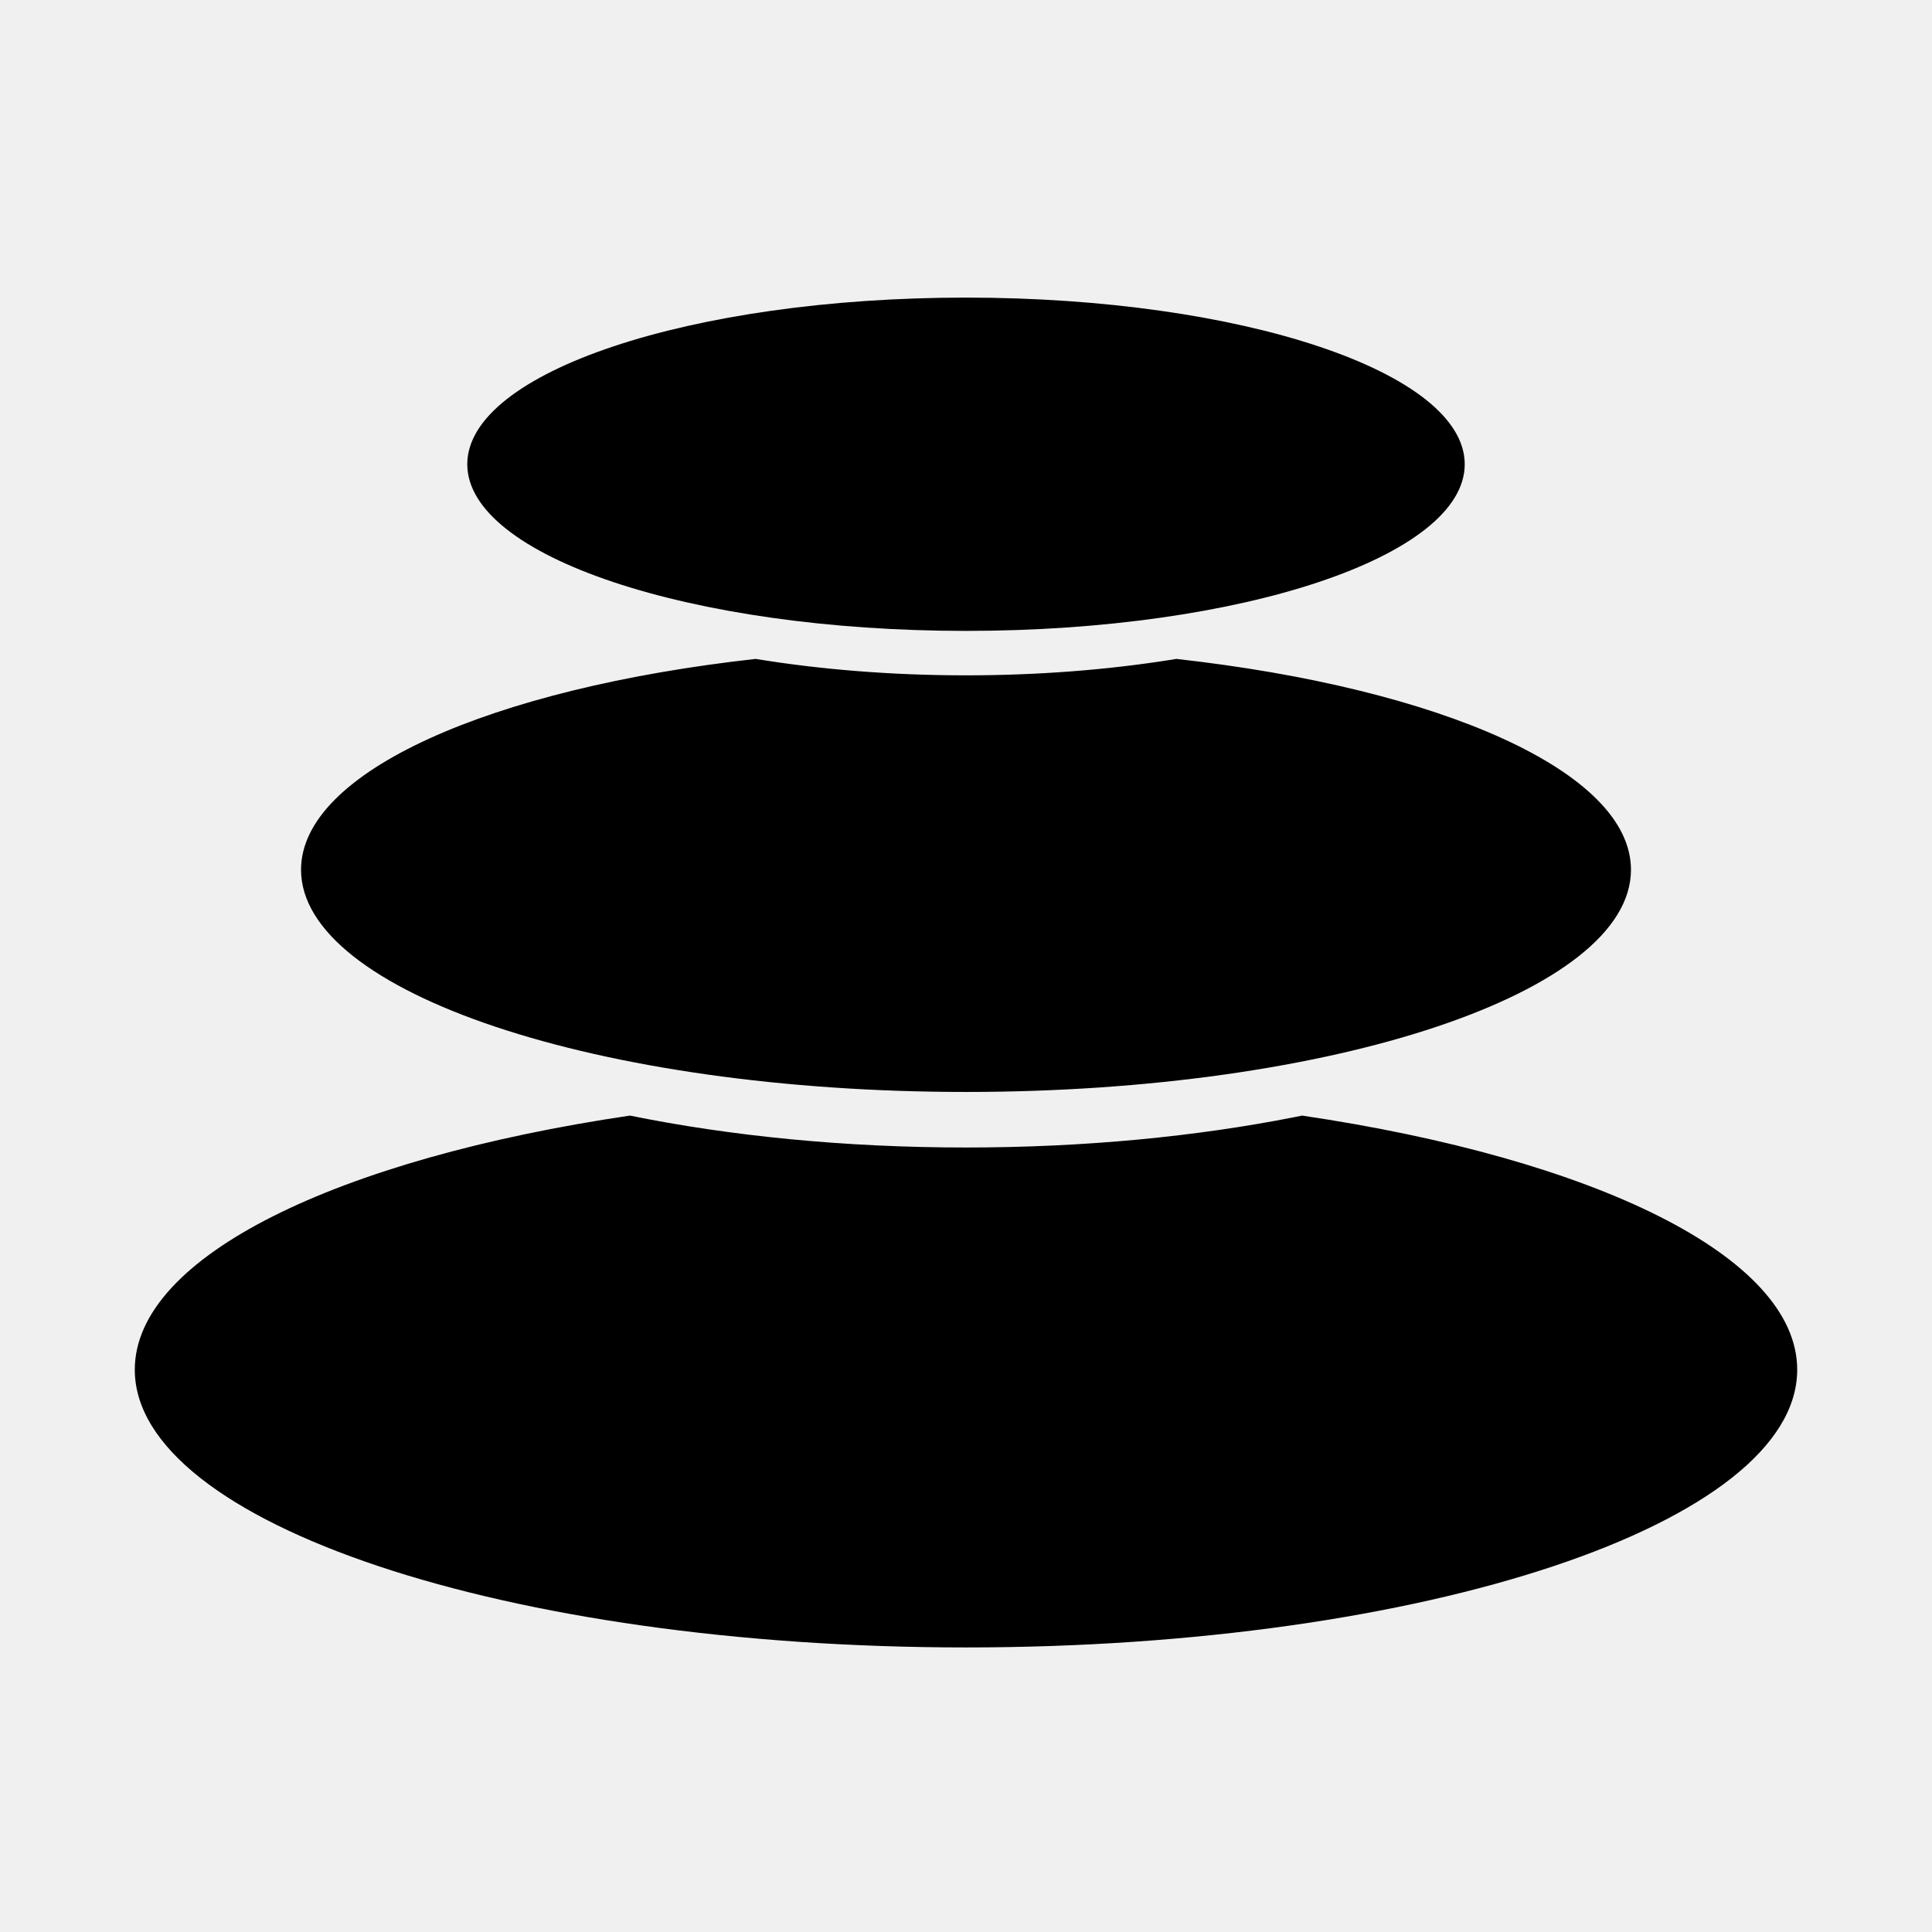
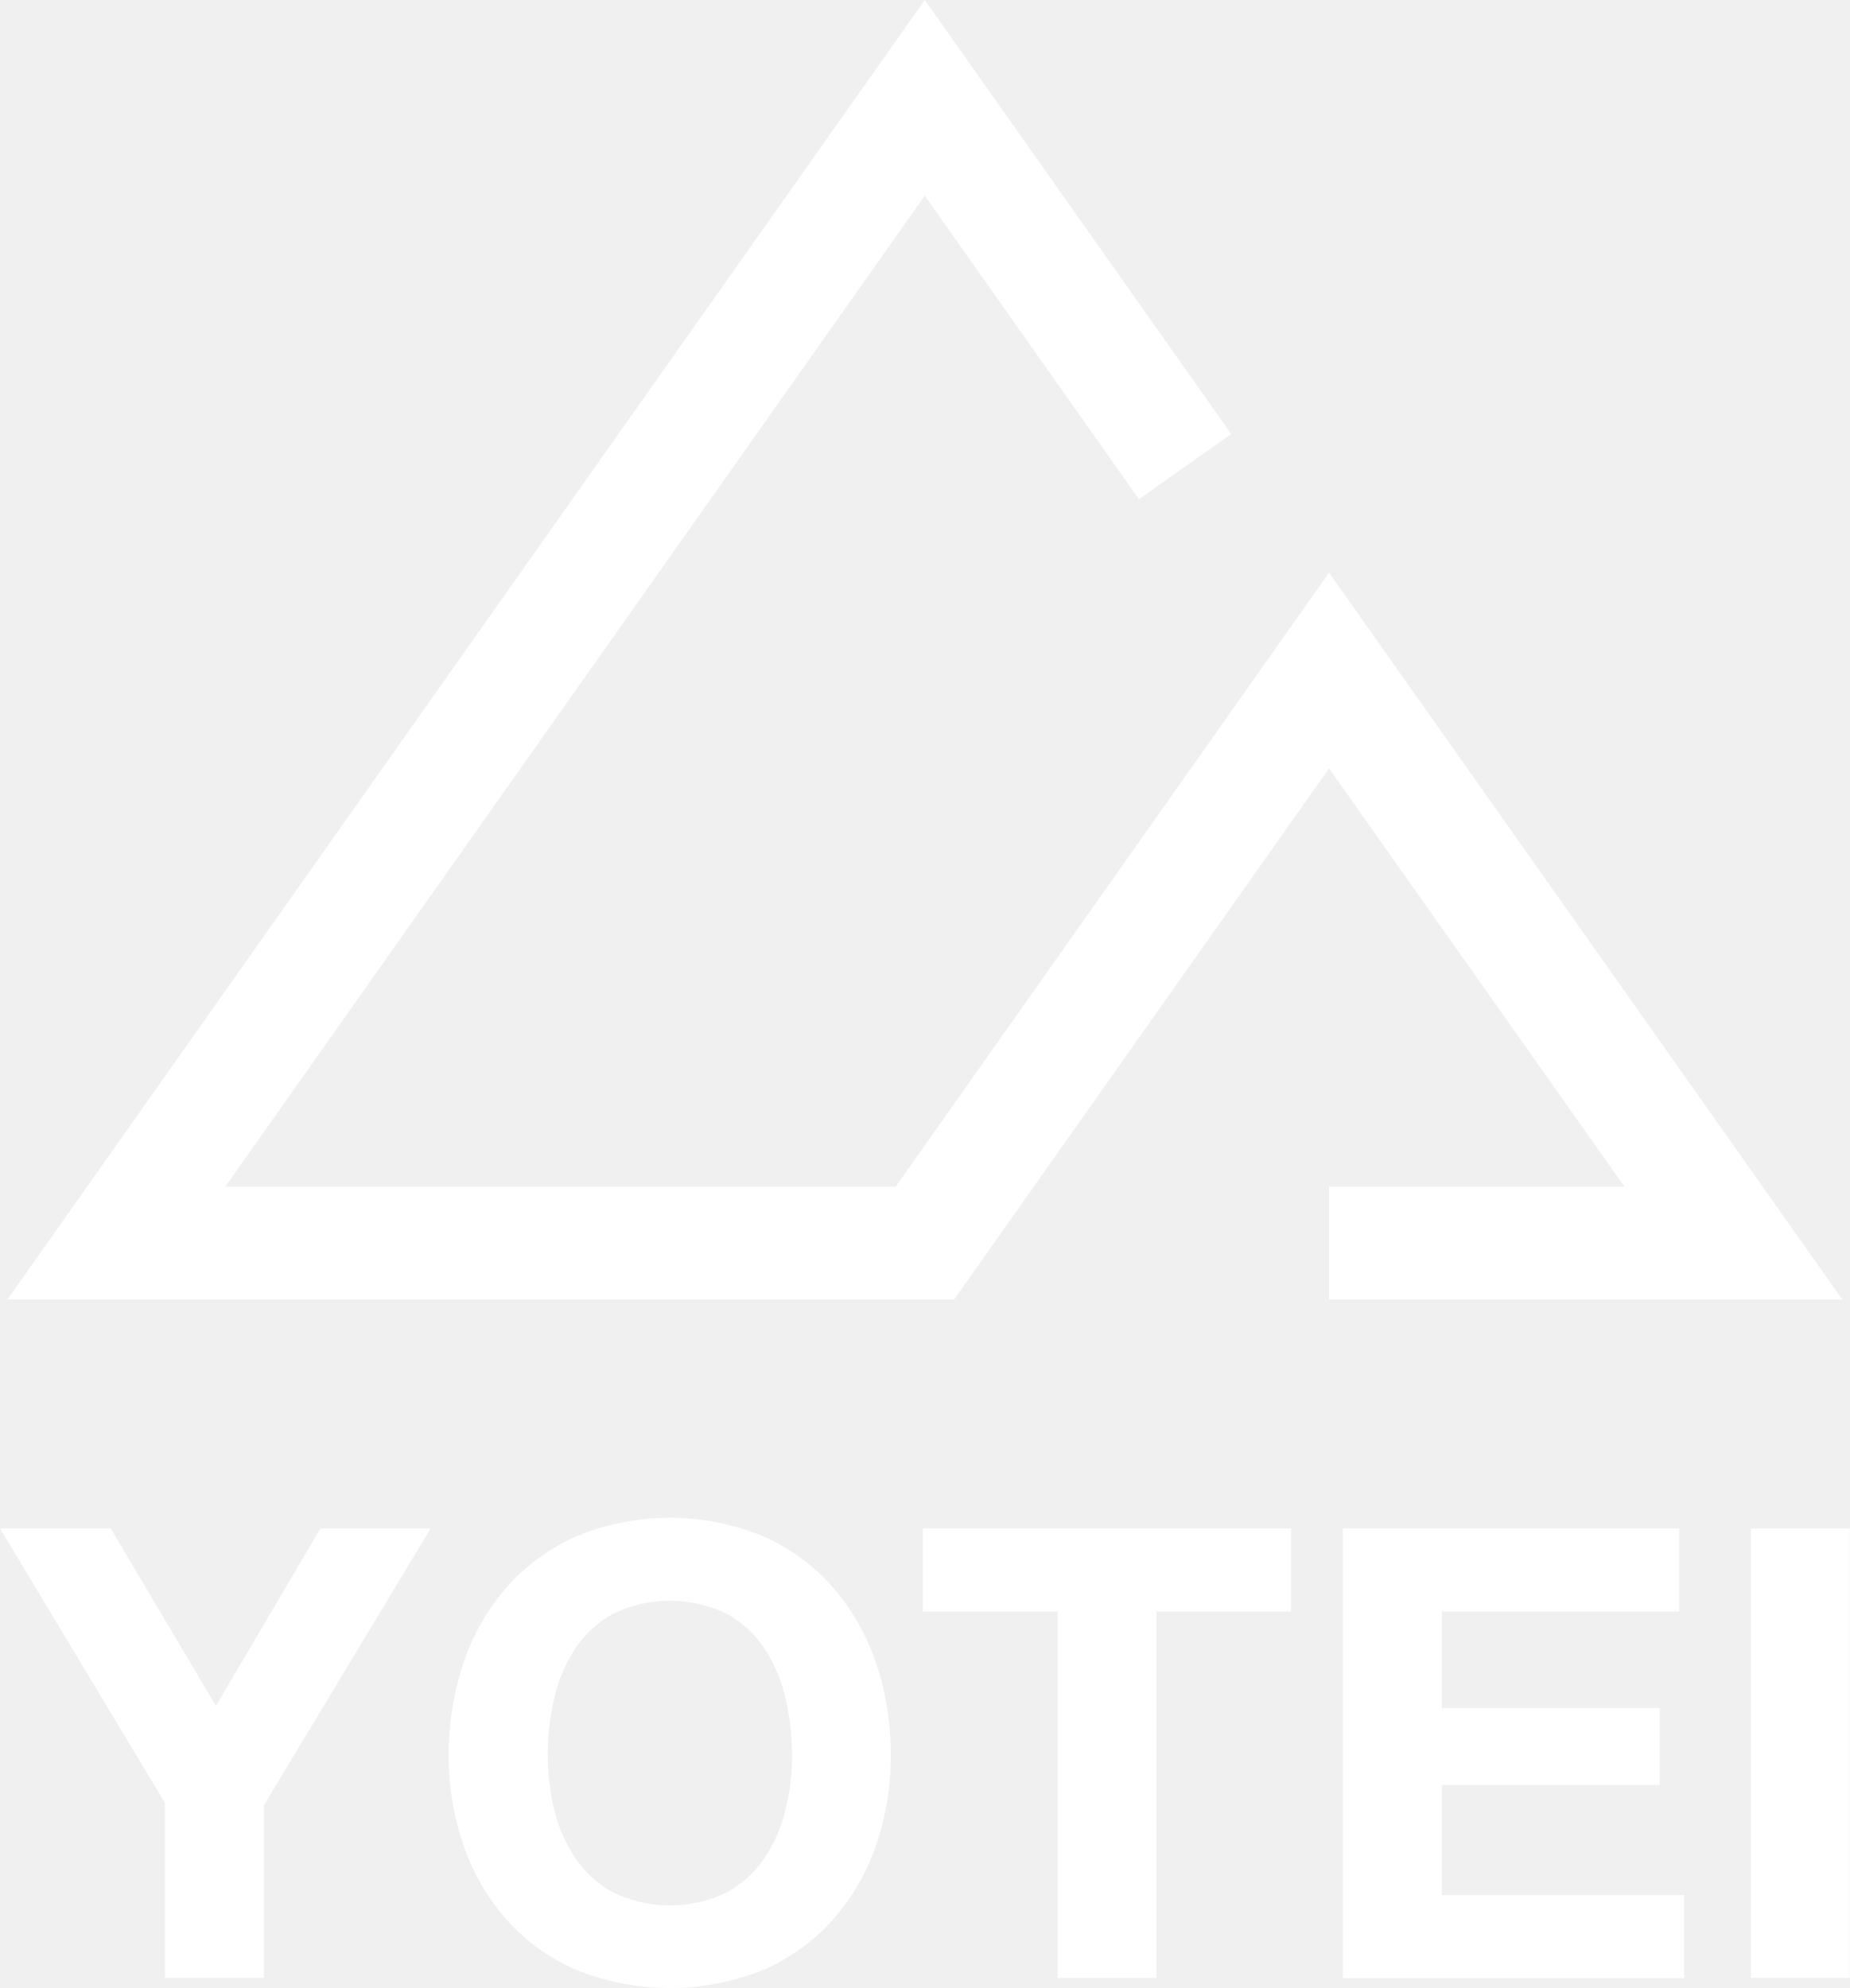
- <svg xmlns="http://www.w3.org/2000/svg" width="258px" height="258px" viewBox="0 0 258 258" version="1.1">
-   <g id="Spread" stroke="none" stroke-width="1" fill="none" fill-rule="evenodd">
-     <g id="pebbles-pad" transform="translate(1, 1)" fill="#000000">
-       <g id="pebbles" transform="translate(17, 38)">
-         <g transform="translate(0, 0.741803)">
-           <path d="M155.879,109.234 C194.826,114.994 222,128.021 222,143.168 C222,163.652 172.304,180.258 111,180.258 C49.696,180.258 0,163.652 0,143.168 C0,128.021 27.174,114.994 66.121,109.234 C79.499,111.955 94.777,113.496 111,113.496 C126.816,113.496 141.734,112.031 154.869,109.439 Z" id="peb-bot" />
-           <path d="M139.093,48.249 C174.368,52.177 199.8,63.299 199.8,76.406 C199.8,92.793 160.043,106.078 111,106.078 C61.957,106.078 22.2,92.793 22.2,76.406 C22.2,63.299 47.632,52.177 82.907,48.249 C91.547,49.662 101.039,50.443 111,50.443 C120.612,50.443 129.788,49.716 138.183,48.396 Z" id="peb-med" />
-           <g id="peb-top" transform="translate(44.4, 0)">
-             <ellipse id="peb-sm" cx="66.6" cy="22.254" rx="66.6" ry="22.254" />
-           </g>
-         </g>
+ <svg xmlns="http://www.w3.org/2000/svg" width="48.091" height="51.696" viewBox="0 0 48.091 51.696">
+   <defs>
+     <clipPath id="61gzp0ncya">
+       <path data-name="Rectangle 3" style="fill:#fff" d="M0 0h48.091v51.696H0z" />
+     </clipPath>
+   </defs>
+   <g data-name="Group 3">
+     <path data-name="Path 1" d="m8.331 886.4-2.717 4.614-2.736-4.614H0l4.287 7.134v4.551H6.86V893.6l4.336-7.2z" transform="translate(0 -846.654)" style="fill:#fff" />
+     <g data-name="Group 2">
+       <g data-name="Group 1" style="clip-path:url(#61gzp0ncya)">
+         <path data-name="Path 2" d="M260.595 883.94a5.751 5.751 0 0 1 1.13-1.955 5.226 5.226 0 0 1 1.807-1.309 6.383 6.383 0 0 1 4.834 0 5.251 5.251 0 0 1 1.8 1.309 5.869 5.869 0 0 1 1.13 1.955 7.347 7.347 0 0 1 .395 2.43 6.982 6.982 0 0 1-.395 2.381 5.65 5.65 0 0 1-1.13 1.924 5.209 5.209 0 0 1-1.8 1.287 6.5 6.5 0 0 1-4.834 0 5.128 5.128 0 0 1-1.807-1.287 5.723 5.723 0 0 1-1.13-1.924 7.092 7.092 0 0 1-.395-2.381 7.465 7.465 0 0 1 .395-2.43m2.35 3.861a3.89 3.89 0 0 0 .547 1.251 2.809 2.809 0 0 0 .982.892 3.4 3.4 0 0 0 2.951 0 2.808 2.808 0 0 0 .982-.892 3.836 3.836 0 0 0 .547-1.251 5.836 5.836 0 0 0 .17-1.43 6.532 6.532 0 0 0-.17-1.489 4 4 0 0 0-.547-1.287 2.791 2.791 0 0 0-.982-.9 3.4 3.4 0 0 0-2.951 0 2.791 2.791 0 0 0-.982.9 3.9 3.9 0 0 0-.547 1.287 6.289 6.289 0 0 0-.17 1.489 6.063 6.063 0 0 0 .17 1.43" transform="translate(-248.533 -840.732)" style="fill:#fff" />
+         <path data-name="Path 3" d="M535.1 888.561V886.4h9.573v2.161h-3.5v9.529h-2.569v-9.529z" transform="translate(-511.106 -846.654)" style="fill:#fff" />
+         <path data-name="Path 4" d="M787.344 886.4v2.161h-6.17v2.507h5.663v2h-5.663v2.865h6.3v2.161H778.6V886.4h8.744z" transform="translate(-743.687 -846.654)" style="fill:#fff" />
+         <path data-name="Rectangle 2" transform="translate(45.522 39.746)" style="fill:#fff" d="M0 0h2.569v11.685H0z" />
+         <path data-name="Path 5" d="M52.005 33.792H38.661v-2.933h7.681l-7.681-10.878-9.748 13.811H4.3L28.15 0l7.968 11.286-2.4 1.695-5.568-7.892-18.187 25.77h17.43l11.268-15.967z" transform="translate(-4.107)" style="fill:#fff" />
      </g>
    </g>
  </g>
</svg>
